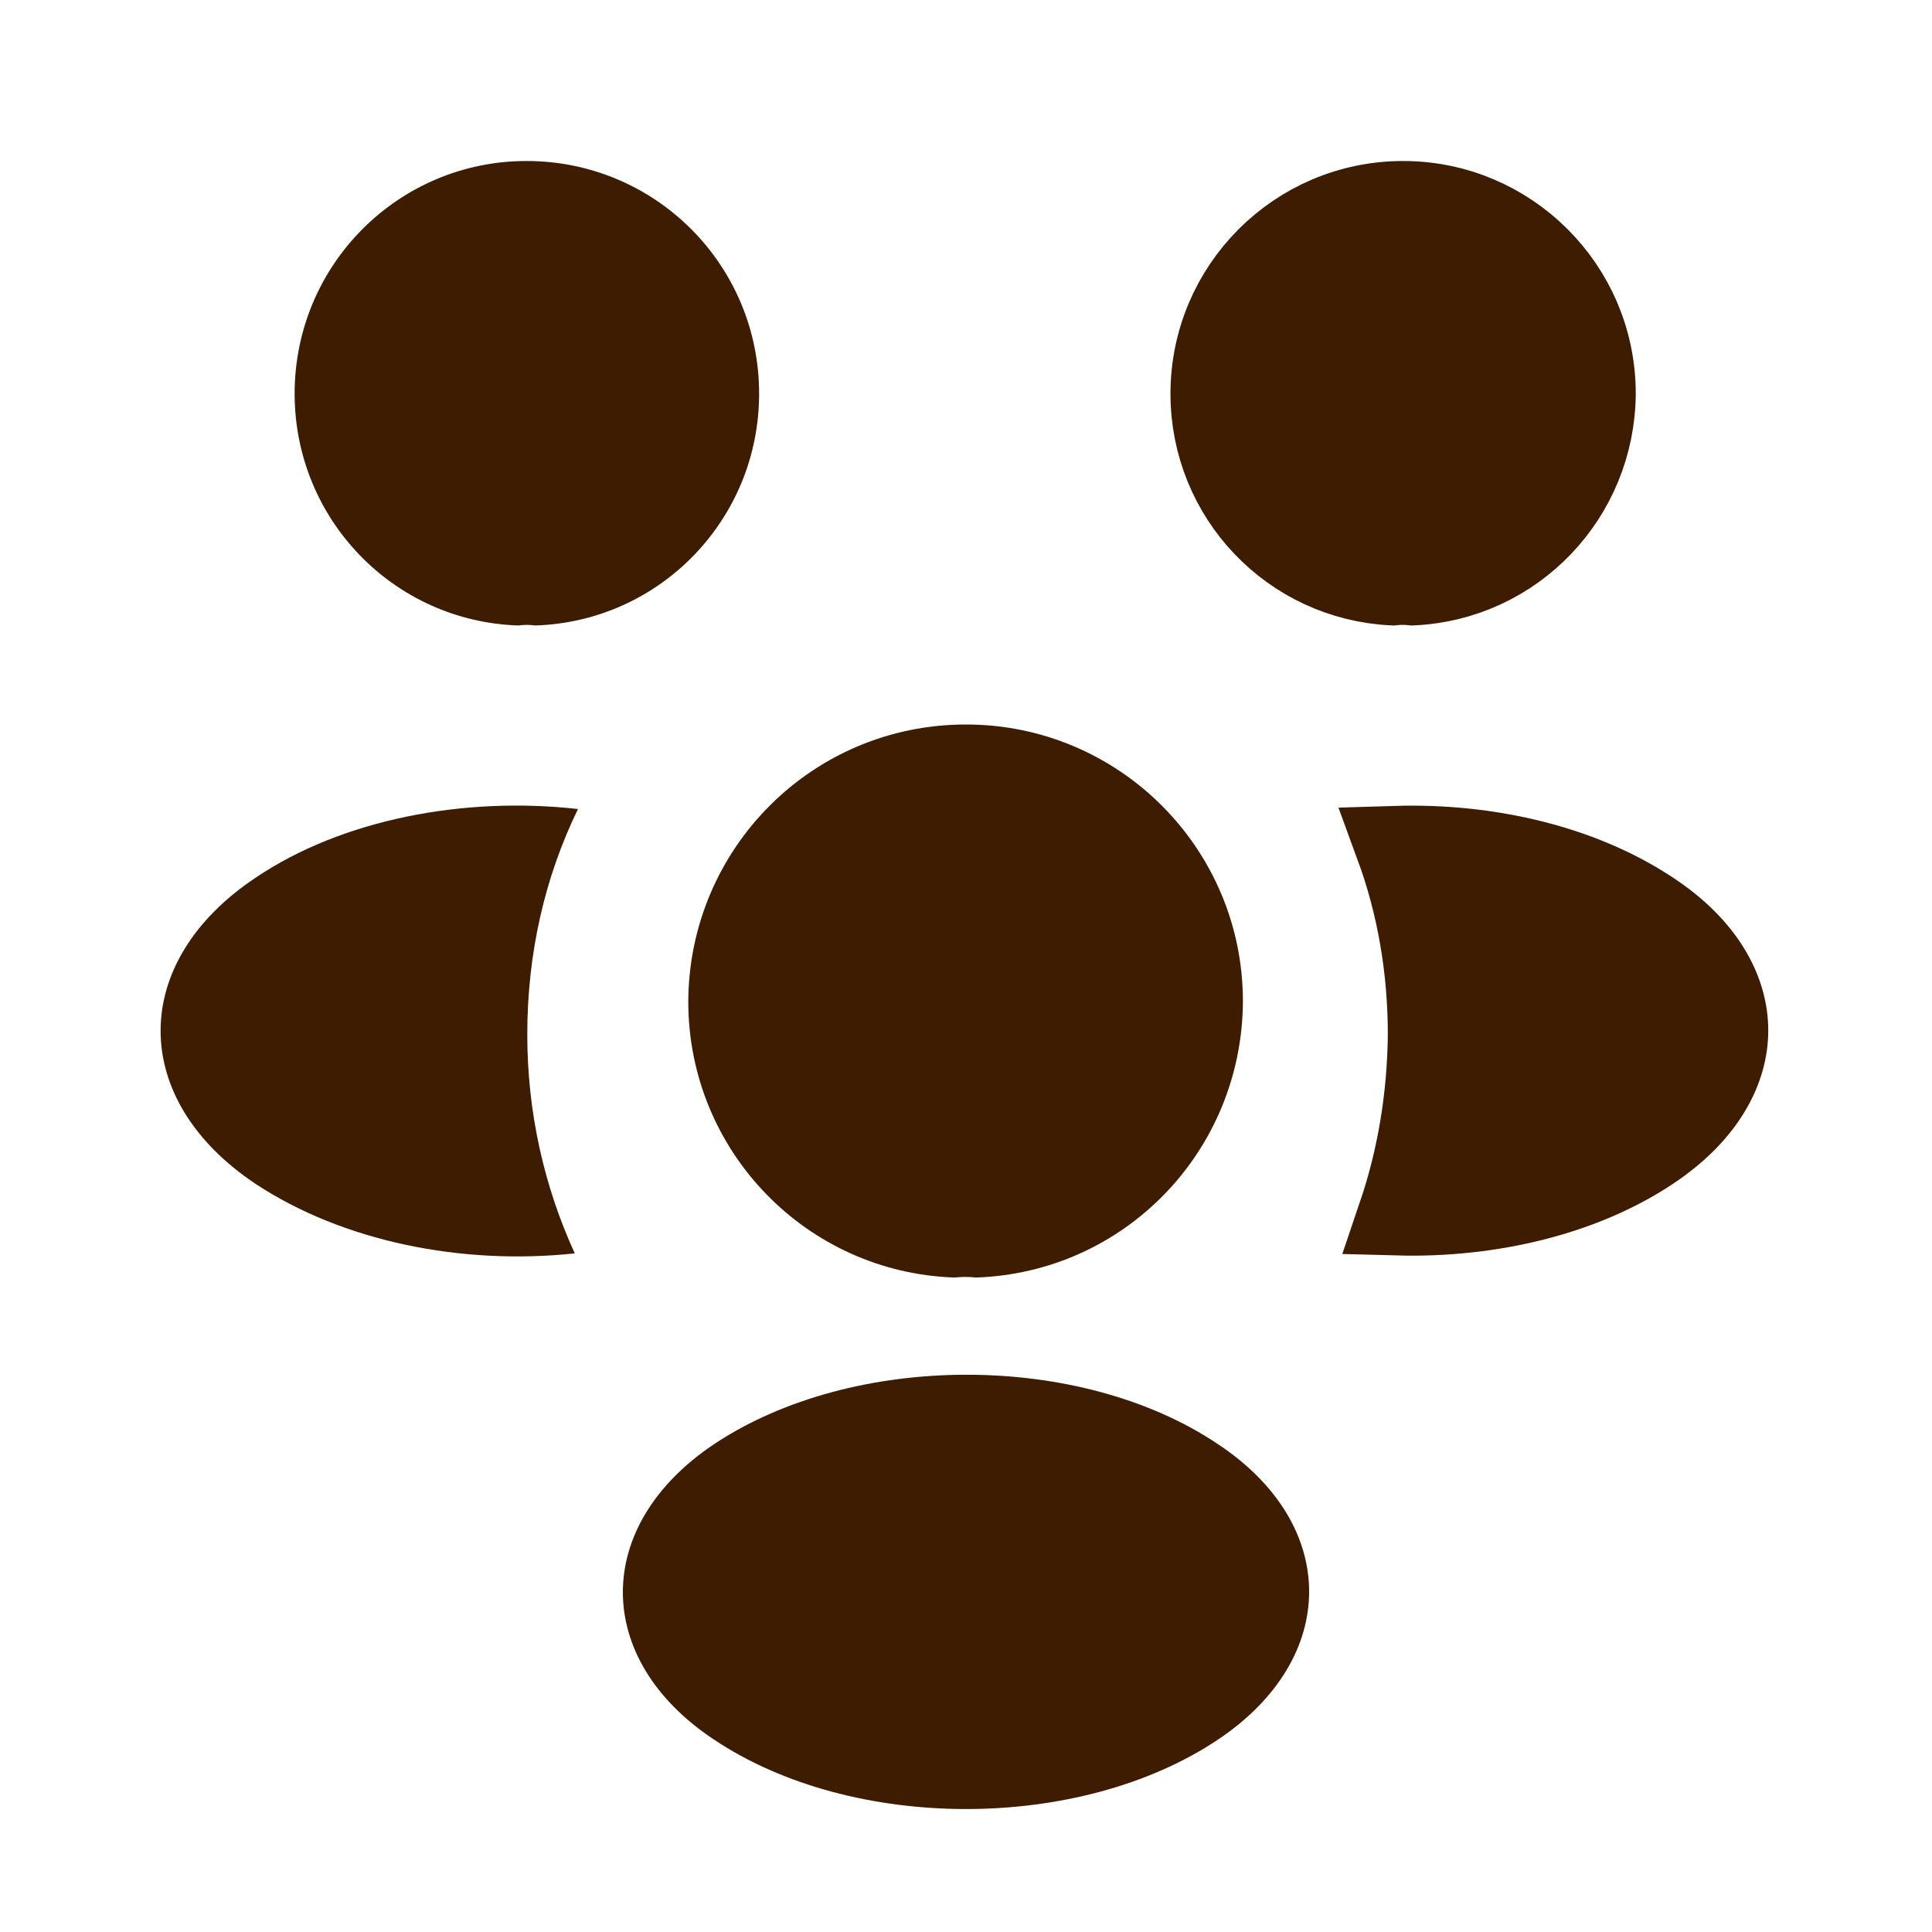
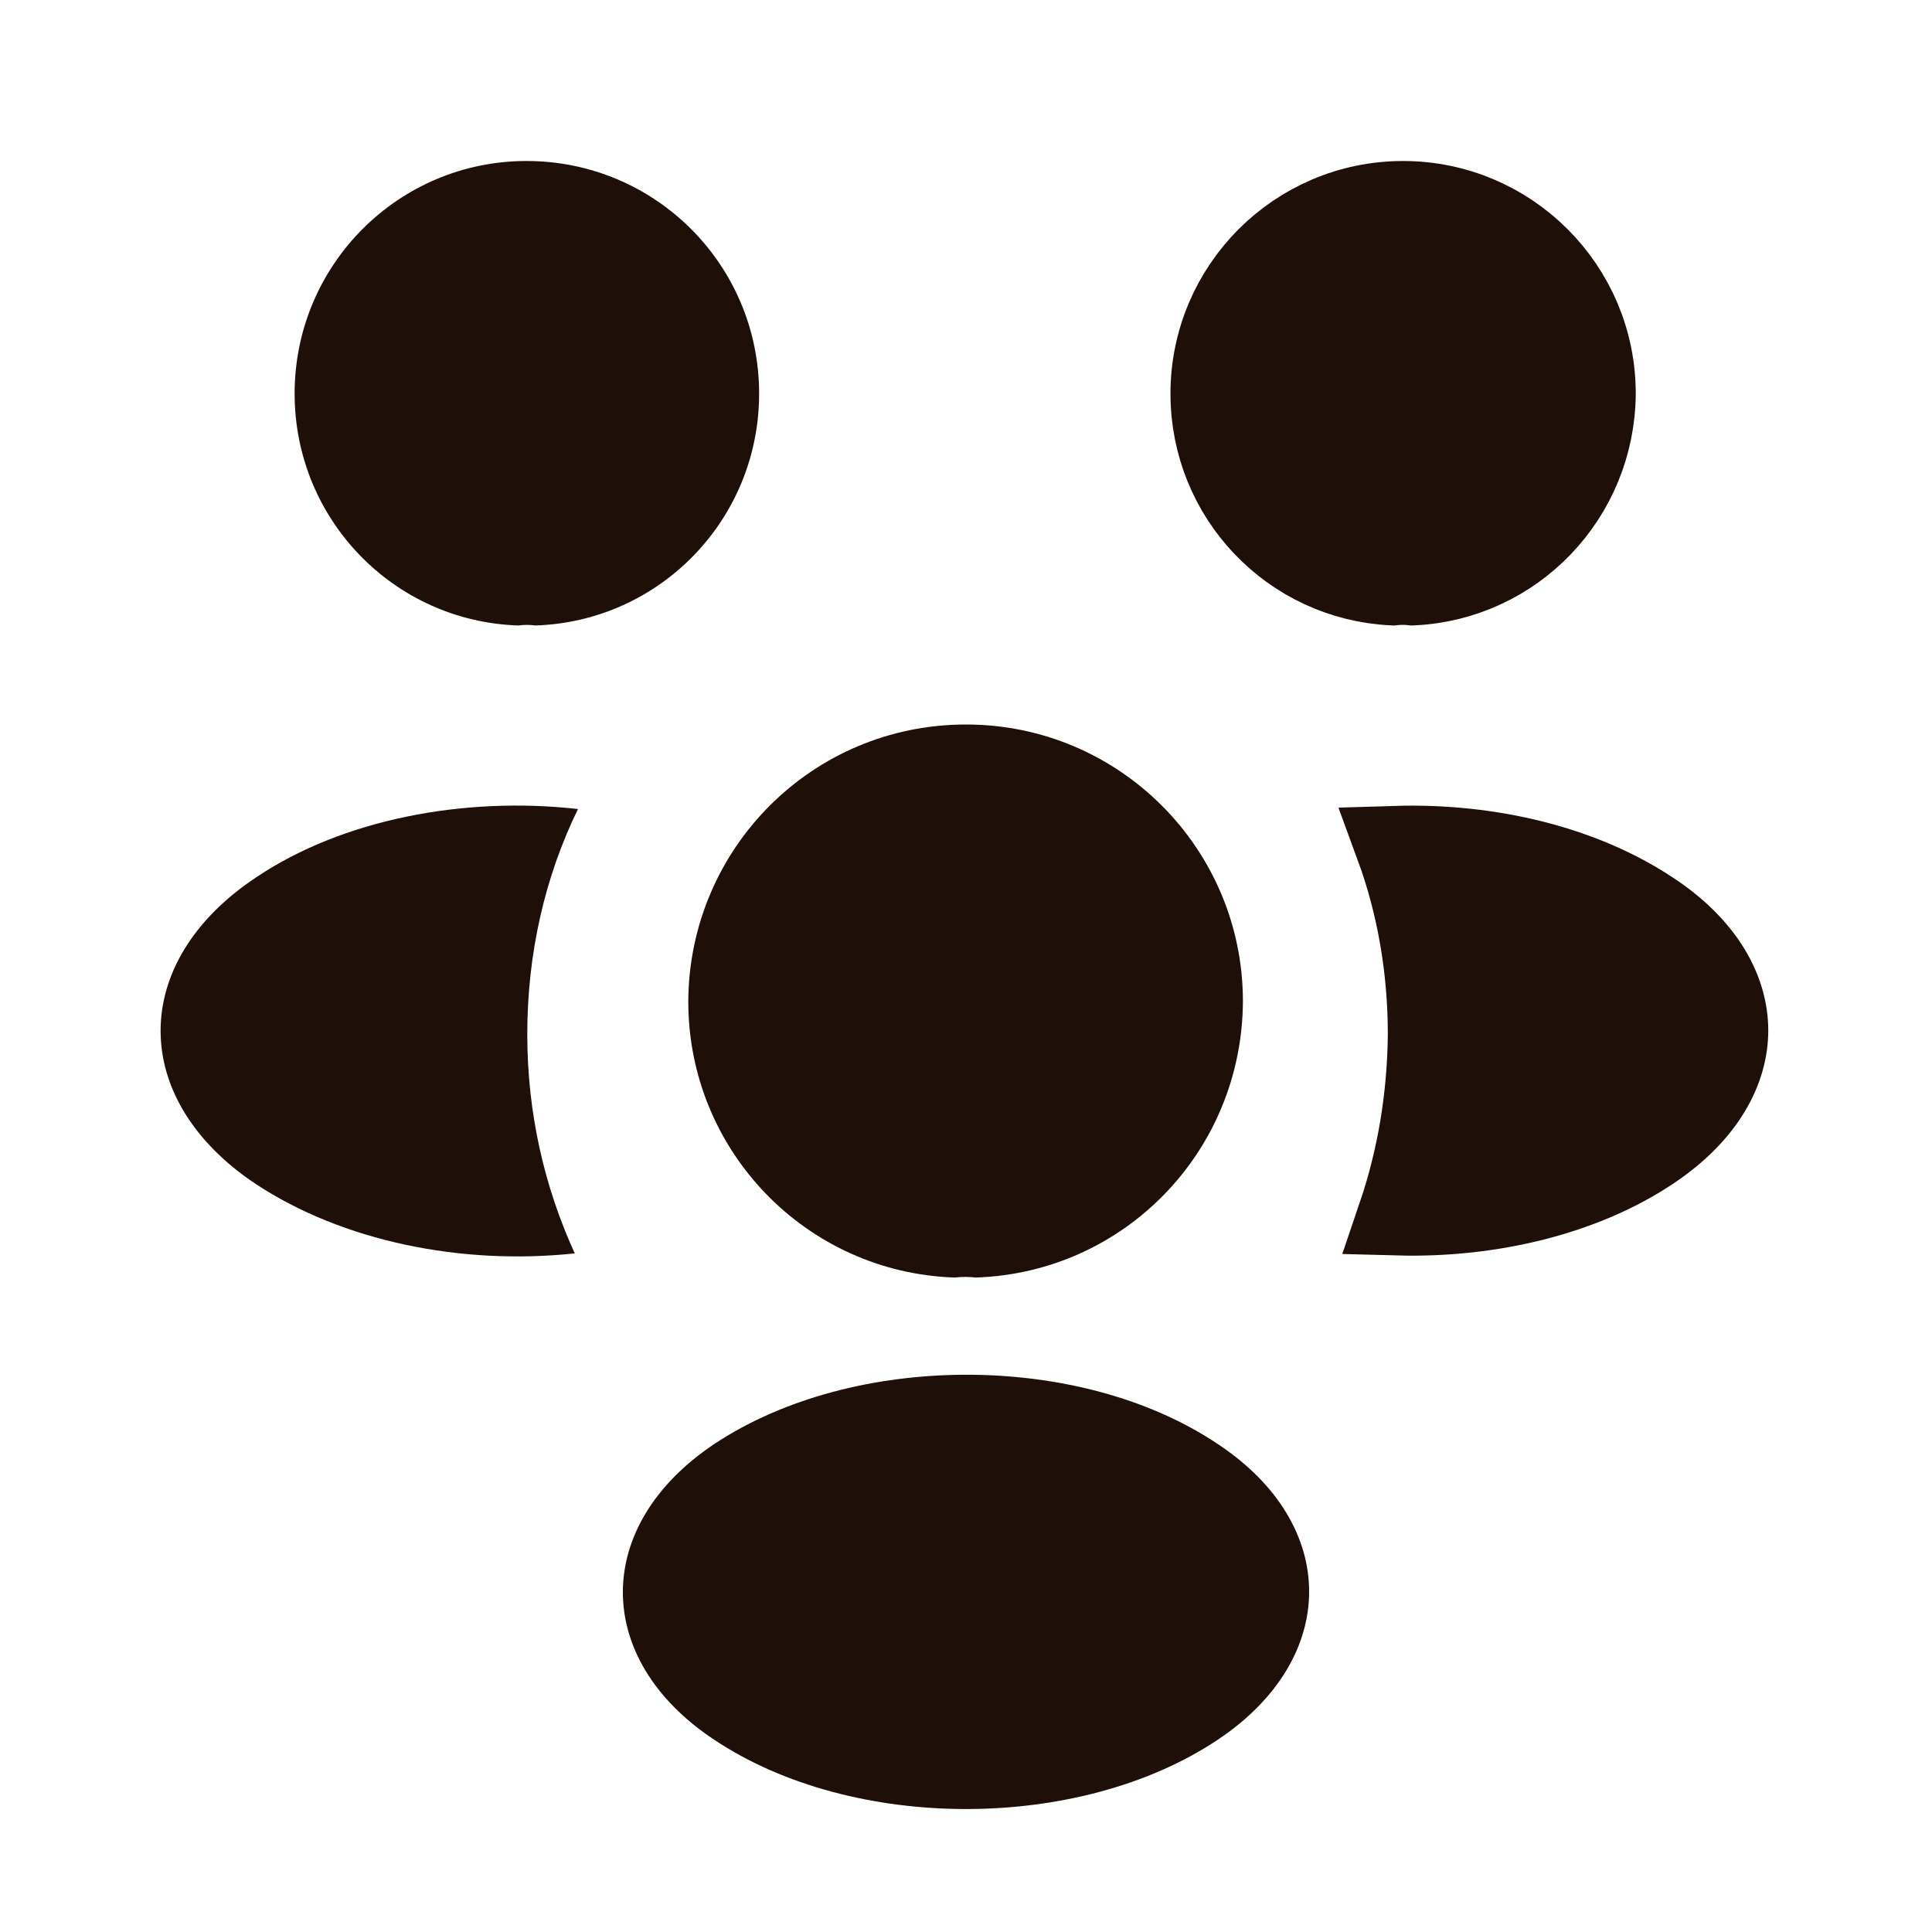
<svg xmlns="http://www.w3.org/2000/svg" width="24" height="24" viewBox="0 0 24 24" fill="none">
-   <path d="M17.55 7.269C17.467 7.26 17.383 7.26 17.3 7.269C16.038 7.209 15.04 6.169 15.04 4.89C15.04 3.575 16.107 2.5 17.43 2.5C18.744 2.5 19.819 3.566 19.82 4.888C19.811 6.17 18.811 7.209 17.55 7.269Z" fill="#3E1C01" stroke="#3E1C01" />
-   <path d="M20.512 14.285L20.512 14.285C19.672 14.848 18.518 15.127 17.366 15.096C17.606 14.389 17.732 13.636 17.74 12.856L17.74 12.856V12.85C17.74 12.033 17.603 11.241 17.335 10.511C18.503 10.475 19.656 10.755 20.503 11.317L20.503 11.317L20.505 11.318C21.191 11.769 21.465 12.316 21.466 12.798C21.467 13.28 21.194 13.829 20.512 14.285Z" fill="#3E1C01" stroke="#3E1C01" />
-   <path d="M6.44 7.77C6.51 7.76 6.58 7.76 6.65 7.77C8.2 7.72 9.43 6.45 9.43 4.89C9.43 3.29 8.14 2 6.54 2C4.95 2 3.66 3.29 3.66 4.89C3.66 6.45 4.89 7.72 6.44 7.77Z" fill="#3E1C01" />
-   <path d="M6.55 12.85C6.55 13.82 6.76 14.74 7.14 15.57C5.73 15.72 4.26 15.42 3.18 14.71C1.6 13.66 1.6 11.95 3.18 10.9C4.25 10.18 5.76 9.89 7.18 10.05C6.77 10.89 6.55 11.84 6.55 12.85Z" fill="#3E1C01" />
-   <path d="M12.12 15.87C12.04 15.86 11.95 15.86 11.86 15.87C10.02 15.81 8.55 14.3 8.55 12.44C8.56 10.54 10.09 9 12 9C13.9 9 15.44 10.54 15.44 12.44C15.43 14.3 13.97 15.81 12.12 15.87Z" fill="#3E1C01" />
-   <path d="M8.87 17.94C7.36 18.95 7.36 20.61 8.87 21.61C10.59 22.76 13.41 22.76 15.13 21.61C16.64 20.6 16.64 18.94 15.13 17.94C13.42 16.79 10.6 16.79 8.87 17.94Z" fill="#3E1C01" />
+   <path d="M17.55 7.269C17.467 7.26 17.383 7.26 17.3 7.269C16.038 7.209 15.04 6.169 15.04 4.89C15.04 3.575 16.107 2.5 17.43 2.5C18.744 2.5 19.819 3.566 19.82 4.888C19.811 6.17 18.811 7.209 17.55 7.269Z" fill="#1e1008" stroke="#1e1008" />
+   <path d="M20.512 14.285L20.512 14.285C19.672 14.848 18.518 15.127 17.366 15.096C17.606 14.389 17.732 13.636 17.74 12.856L17.74 12.856V12.85C17.74 12.033 17.603 11.241 17.335 10.511C18.503 10.475 19.656 10.755 20.503 11.317L20.503 11.317L20.505 11.318C21.191 11.769 21.465 12.316 21.466 12.798C21.467 13.28 21.194 13.829 20.512 14.285Z" fill="#1e1008" stroke="#1e1008" />
+   <path d="M6.44 7.77C6.51 7.76 6.58 7.76 6.65 7.77C8.2 7.72 9.43 6.45 9.43 4.89C9.43 3.29 8.14 2 6.54 2C4.95 2 3.66 3.29 3.66 4.89C3.66 6.45 4.89 7.72 6.44 7.77Z" fill="#1e1008" />
+   <path d="M6.55 12.85C6.55 13.82 6.76 14.74 7.14 15.57C5.73 15.72 4.26 15.42 3.18 14.71C1.6 13.66 1.6 11.95 3.18 10.9C4.25 10.18 5.76 9.89 7.18 10.05C6.77 10.89 6.55 11.84 6.55 12.85Z" fill="#1e1008" />
+   <path d="M12.12 15.87C12.04 15.86 11.95 15.86 11.86 15.87C10.02 15.81 8.55 14.3 8.55 12.44C8.56 10.54 10.09 9 12 9C13.9 9 15.44 10.54 15.44 12.44C15.43 14.3 13.97 15.81 12.12 15.87Z" fill="#1e1008" />
+   <path d="M8.87 17.94C7.36 18.95 7.36 20.61 8.87 21.61C10.59 22.76 13.41 22.76 15.13 21.61C16.64 20.6 16.64 18.94 15.13 17.94C13.42 16.79 10.6 16.79 8.87 17.94Z" fill="#1e1008" />
</svg>
